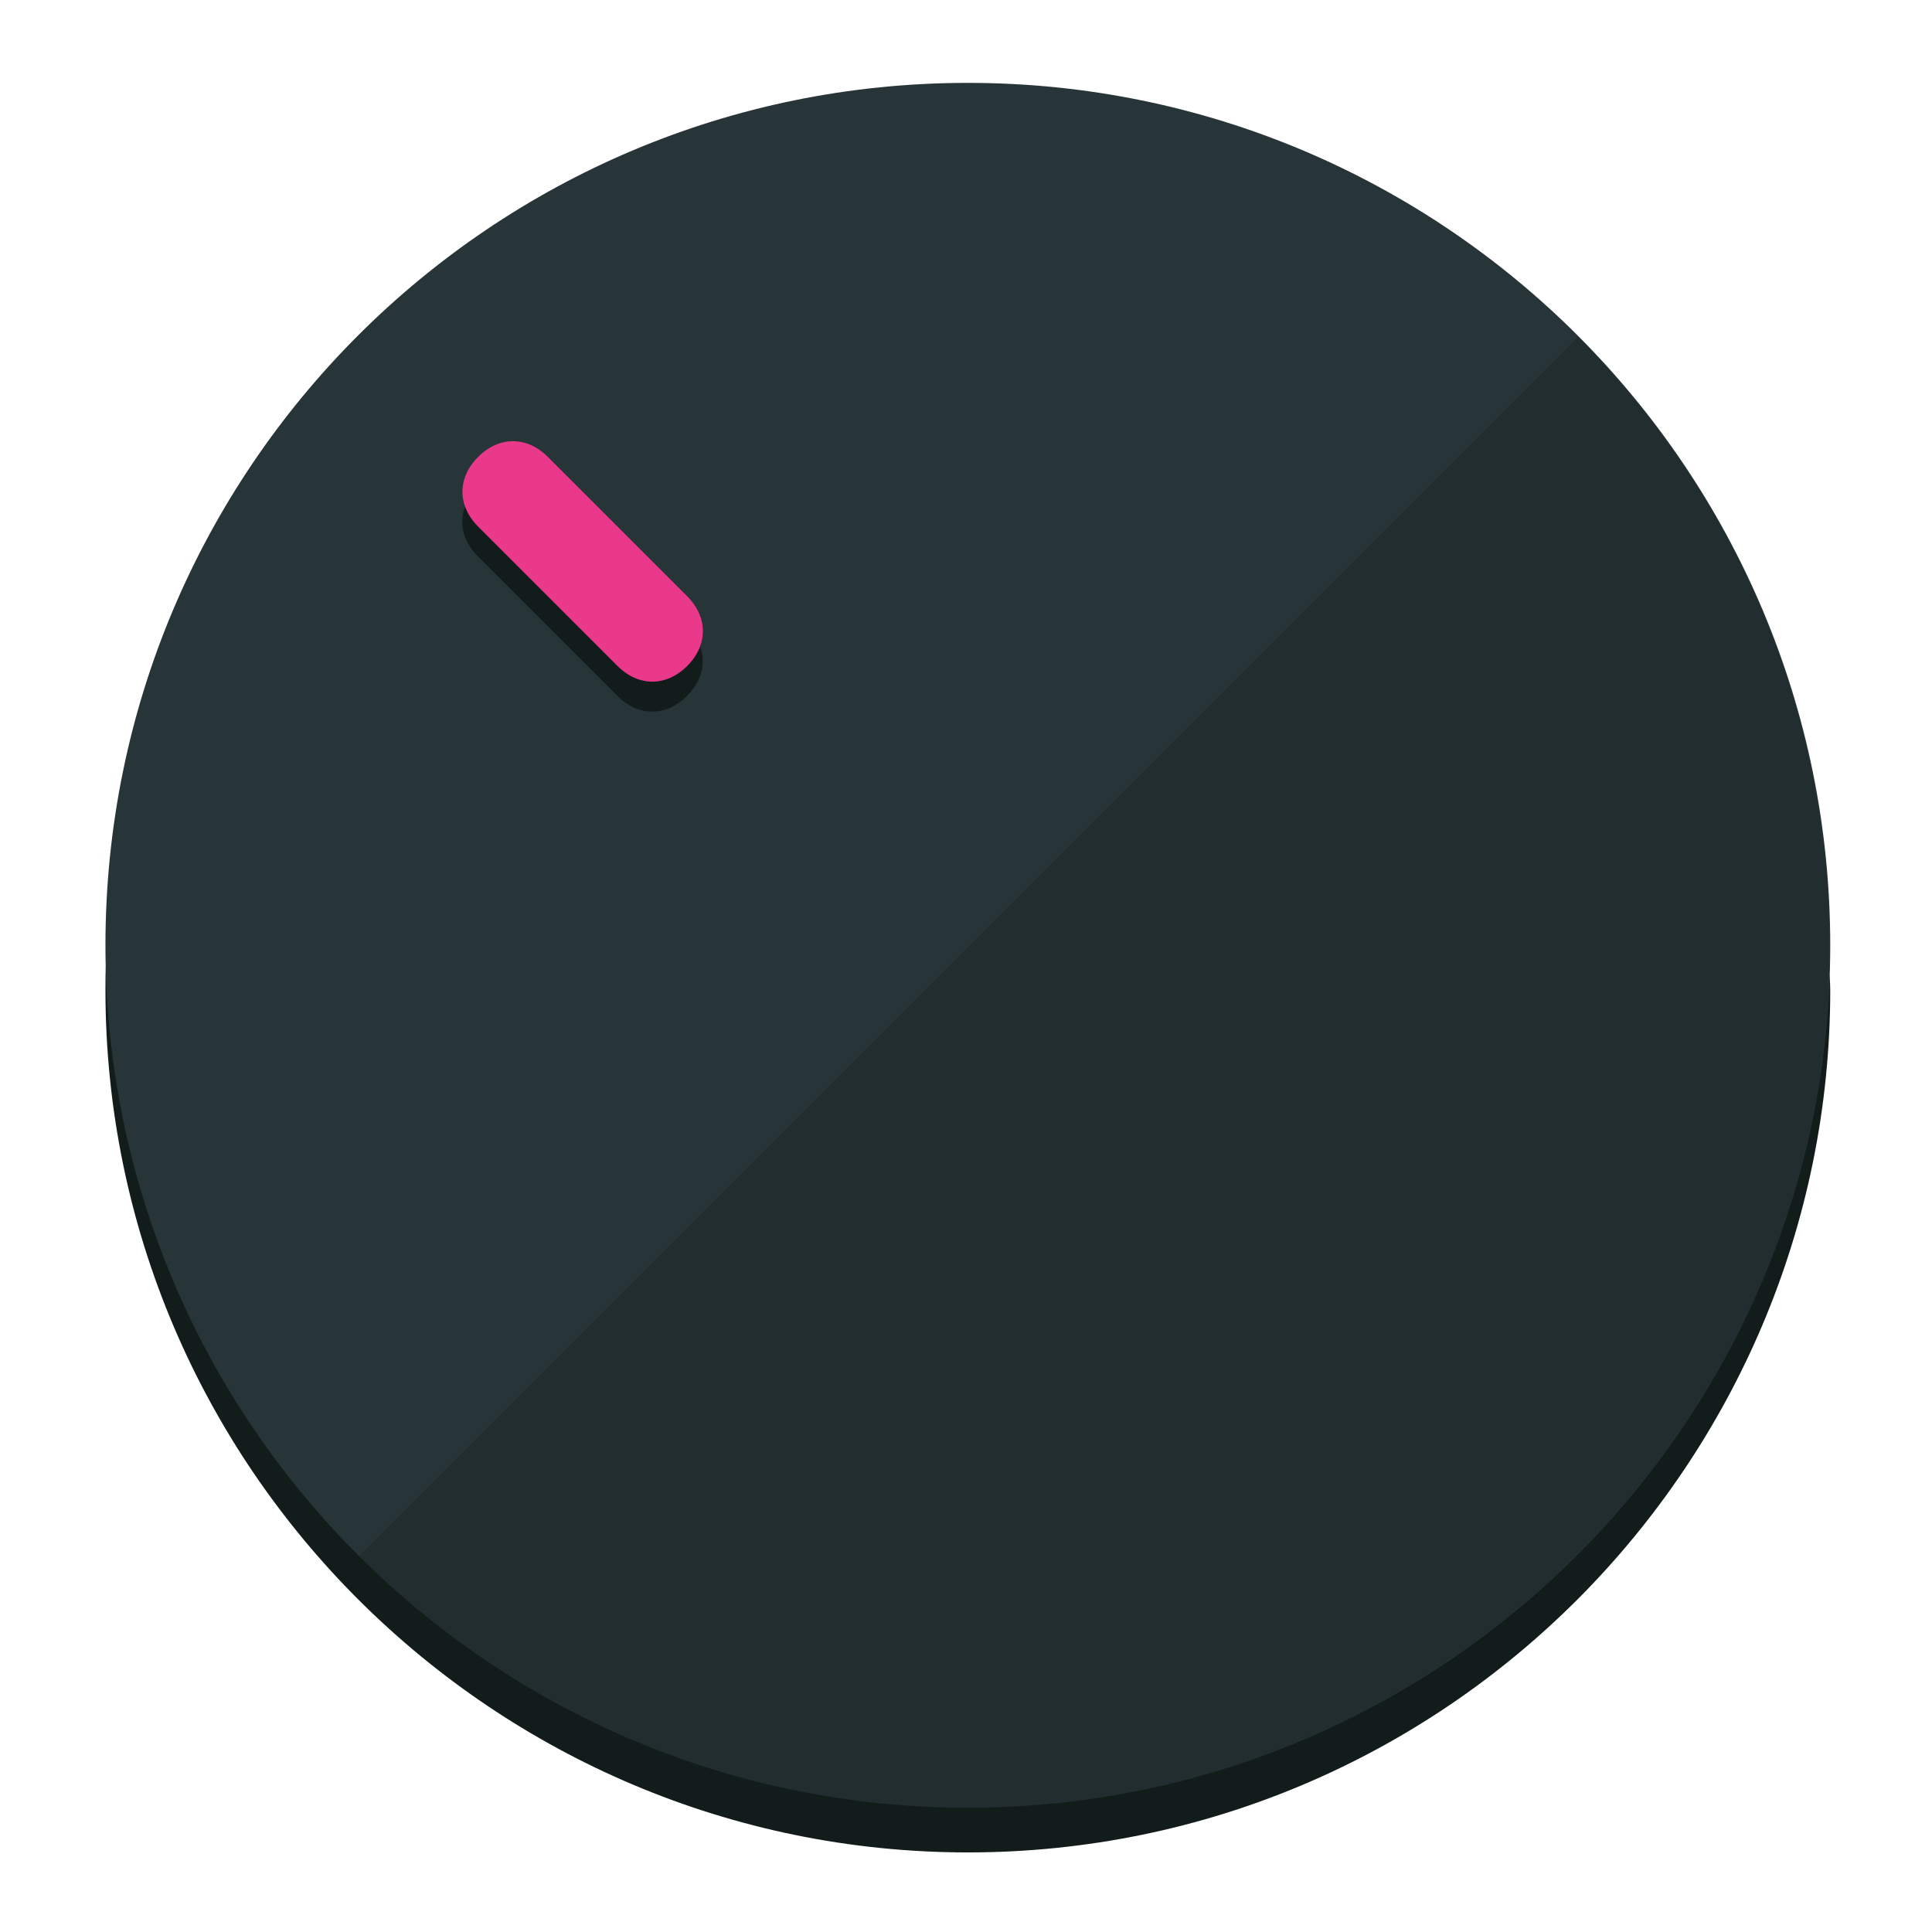
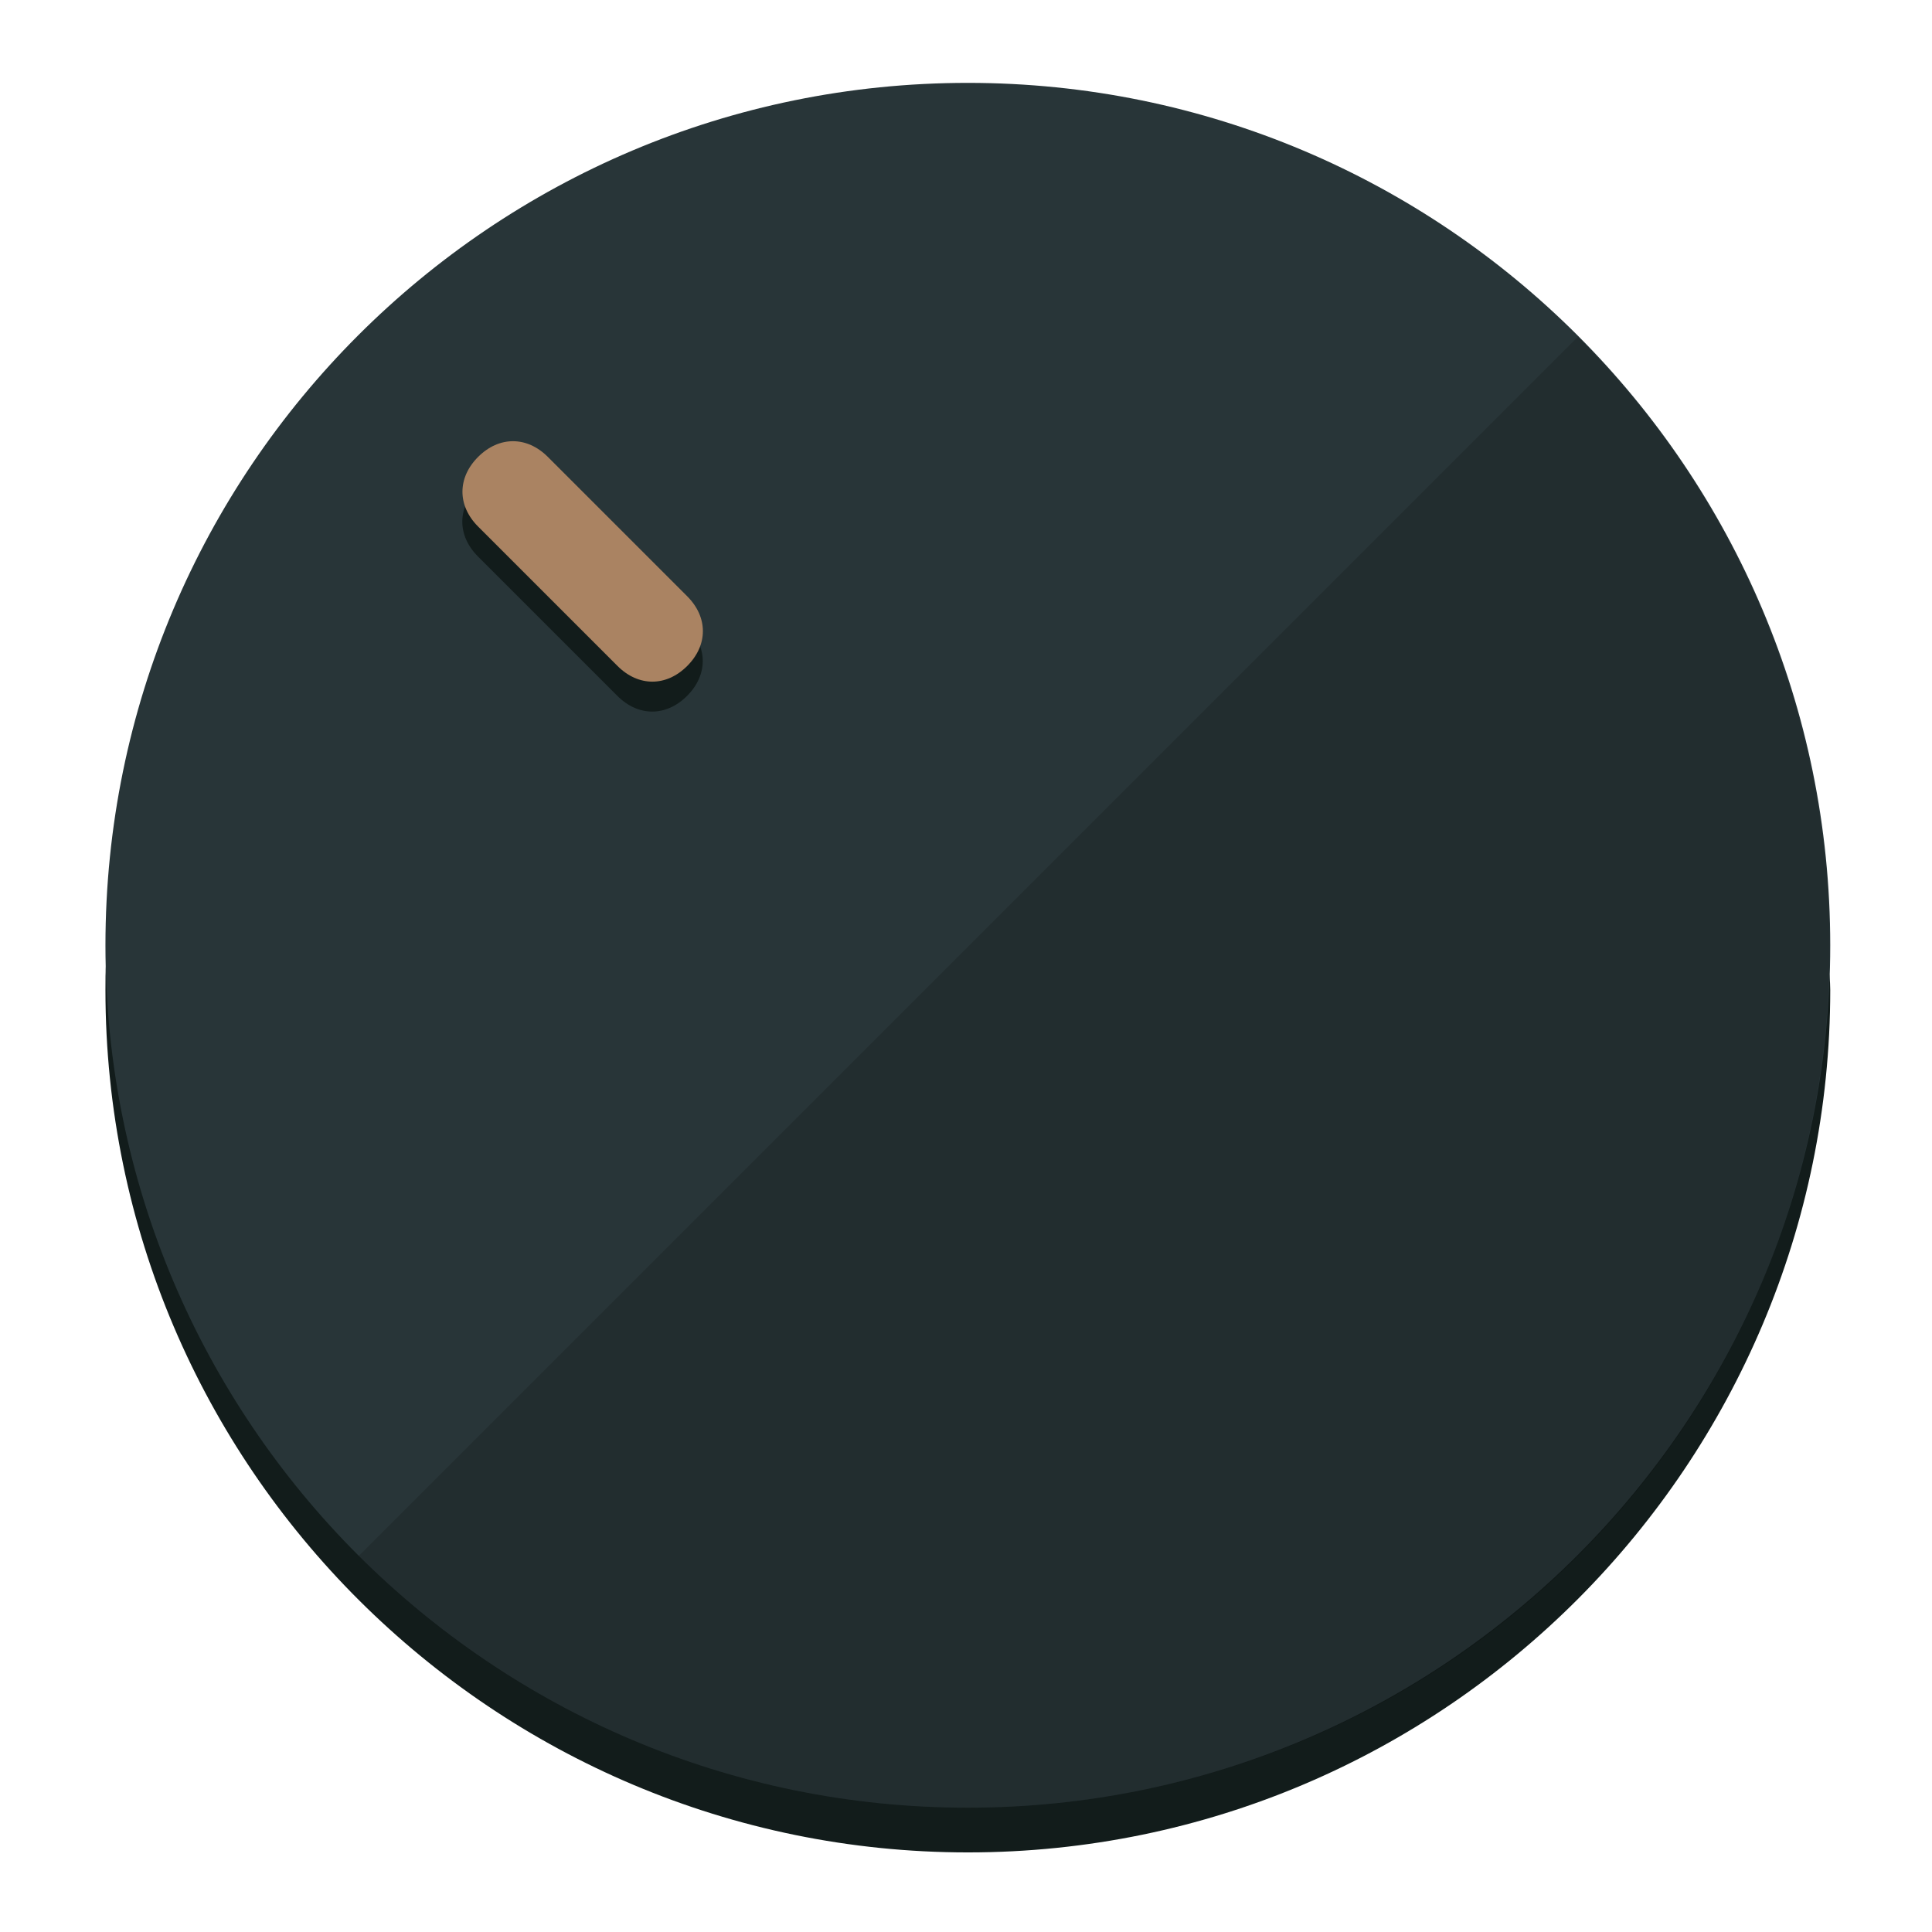
<svg xmlns="http://www.w3.org/2000/svg" height="120px" width="120px" version="1.1" id="Layer_1" viewBox="0 0 496.8 496.8" xml:space="preserve">
  <defs id="defs23" />
  <g id="g3158">
    <path style="display:inline;fill:#121c1b;fill-opacity:1;stroke-width:1.584" d="m 248.875,445.92 c 116.582,0 212.89,-91.238 220.493,-205.286 0,5.069 1.267,8.87 1.267,13.939 0,121.651 -98.842,221.76 -221.76,221.76 -121.651,0 -221.76,-98.842 -221.76,-221.76 0,-5.069 0,-8.87 1.267,-13.939 7.603,114.048 103.91,205.286 220.493,205.286 z" id="path8" />
    <circle style="display:inline;fill:#283538;fill-opacity:1;stroke-width:1.584" cx="248.875" cy="243.071" r="221.76" id="circle12" />
    <path style="display:inline;fill:#000000;fill-opacity:0.154;stroke-width:1.587" d="m 405.744,86.606 c 86.308,86.308 86.308,227.193 0,313.5 -86.308,86.308 -227.193,86.308 -313.5,0" id="path14" />
  </g>
  <g id="g3198">
    <circle style="display:none;fill:#000000;fill-opacity:0;stroke-width:1.584" cx="3.454" cy="347.932" r="221.76" id="circle12-3" transform="rotate(-45)" />
    <path style="display:inline;fill:#121c1b;fill-opacity:1;stroke-width:1.584" d="m 176.674,161.024 c 5.376,5.376 5.376,12.545 -1e-5,17.921 v 0 c -5.376,5.376 -12.545,5.376 -17.921,0 L 122.911,143.103 c -5.376,-5.376 -5.376,-12.545 10e-6,-17.921 v 0 c 5.376,-5.376 12.545,-5.376 17.921,0 z" id="path3789" />
-     <path style="display:inline;fill:#ea398a;stroke-width:1.584" d="m 176.711,153.328 c 5.376,5.376 5.376,12.545 -1e-5,17.921 v 0 c -5.376,5.376 -12.545,5.376 -17.921,0 l -35.842,-35.842 c -5.376,-5.376 -5.376,-12.545 0,-17.921 v 0 c 5.376,-5.376 12.545,-5.376 17.921,0 z" id="path915" />
+     <path style="display:inline;fill:#AA8362;stroke-width:1.584" d="m 176.711,153.328 c 5.376,5.376 5.376,12.545 -1e-5,17.921 v 0 c -5.376,5.376 -12.545,5.376 -17.921,0 l -35.842,-35.842 c -5.376,-5.376 -5.376,-12.545 0,-17.921 v 0 c 5.376,-5.376 12.545,-5.376 17.921,0 z" id="path915" />
  </g>
</svg>
